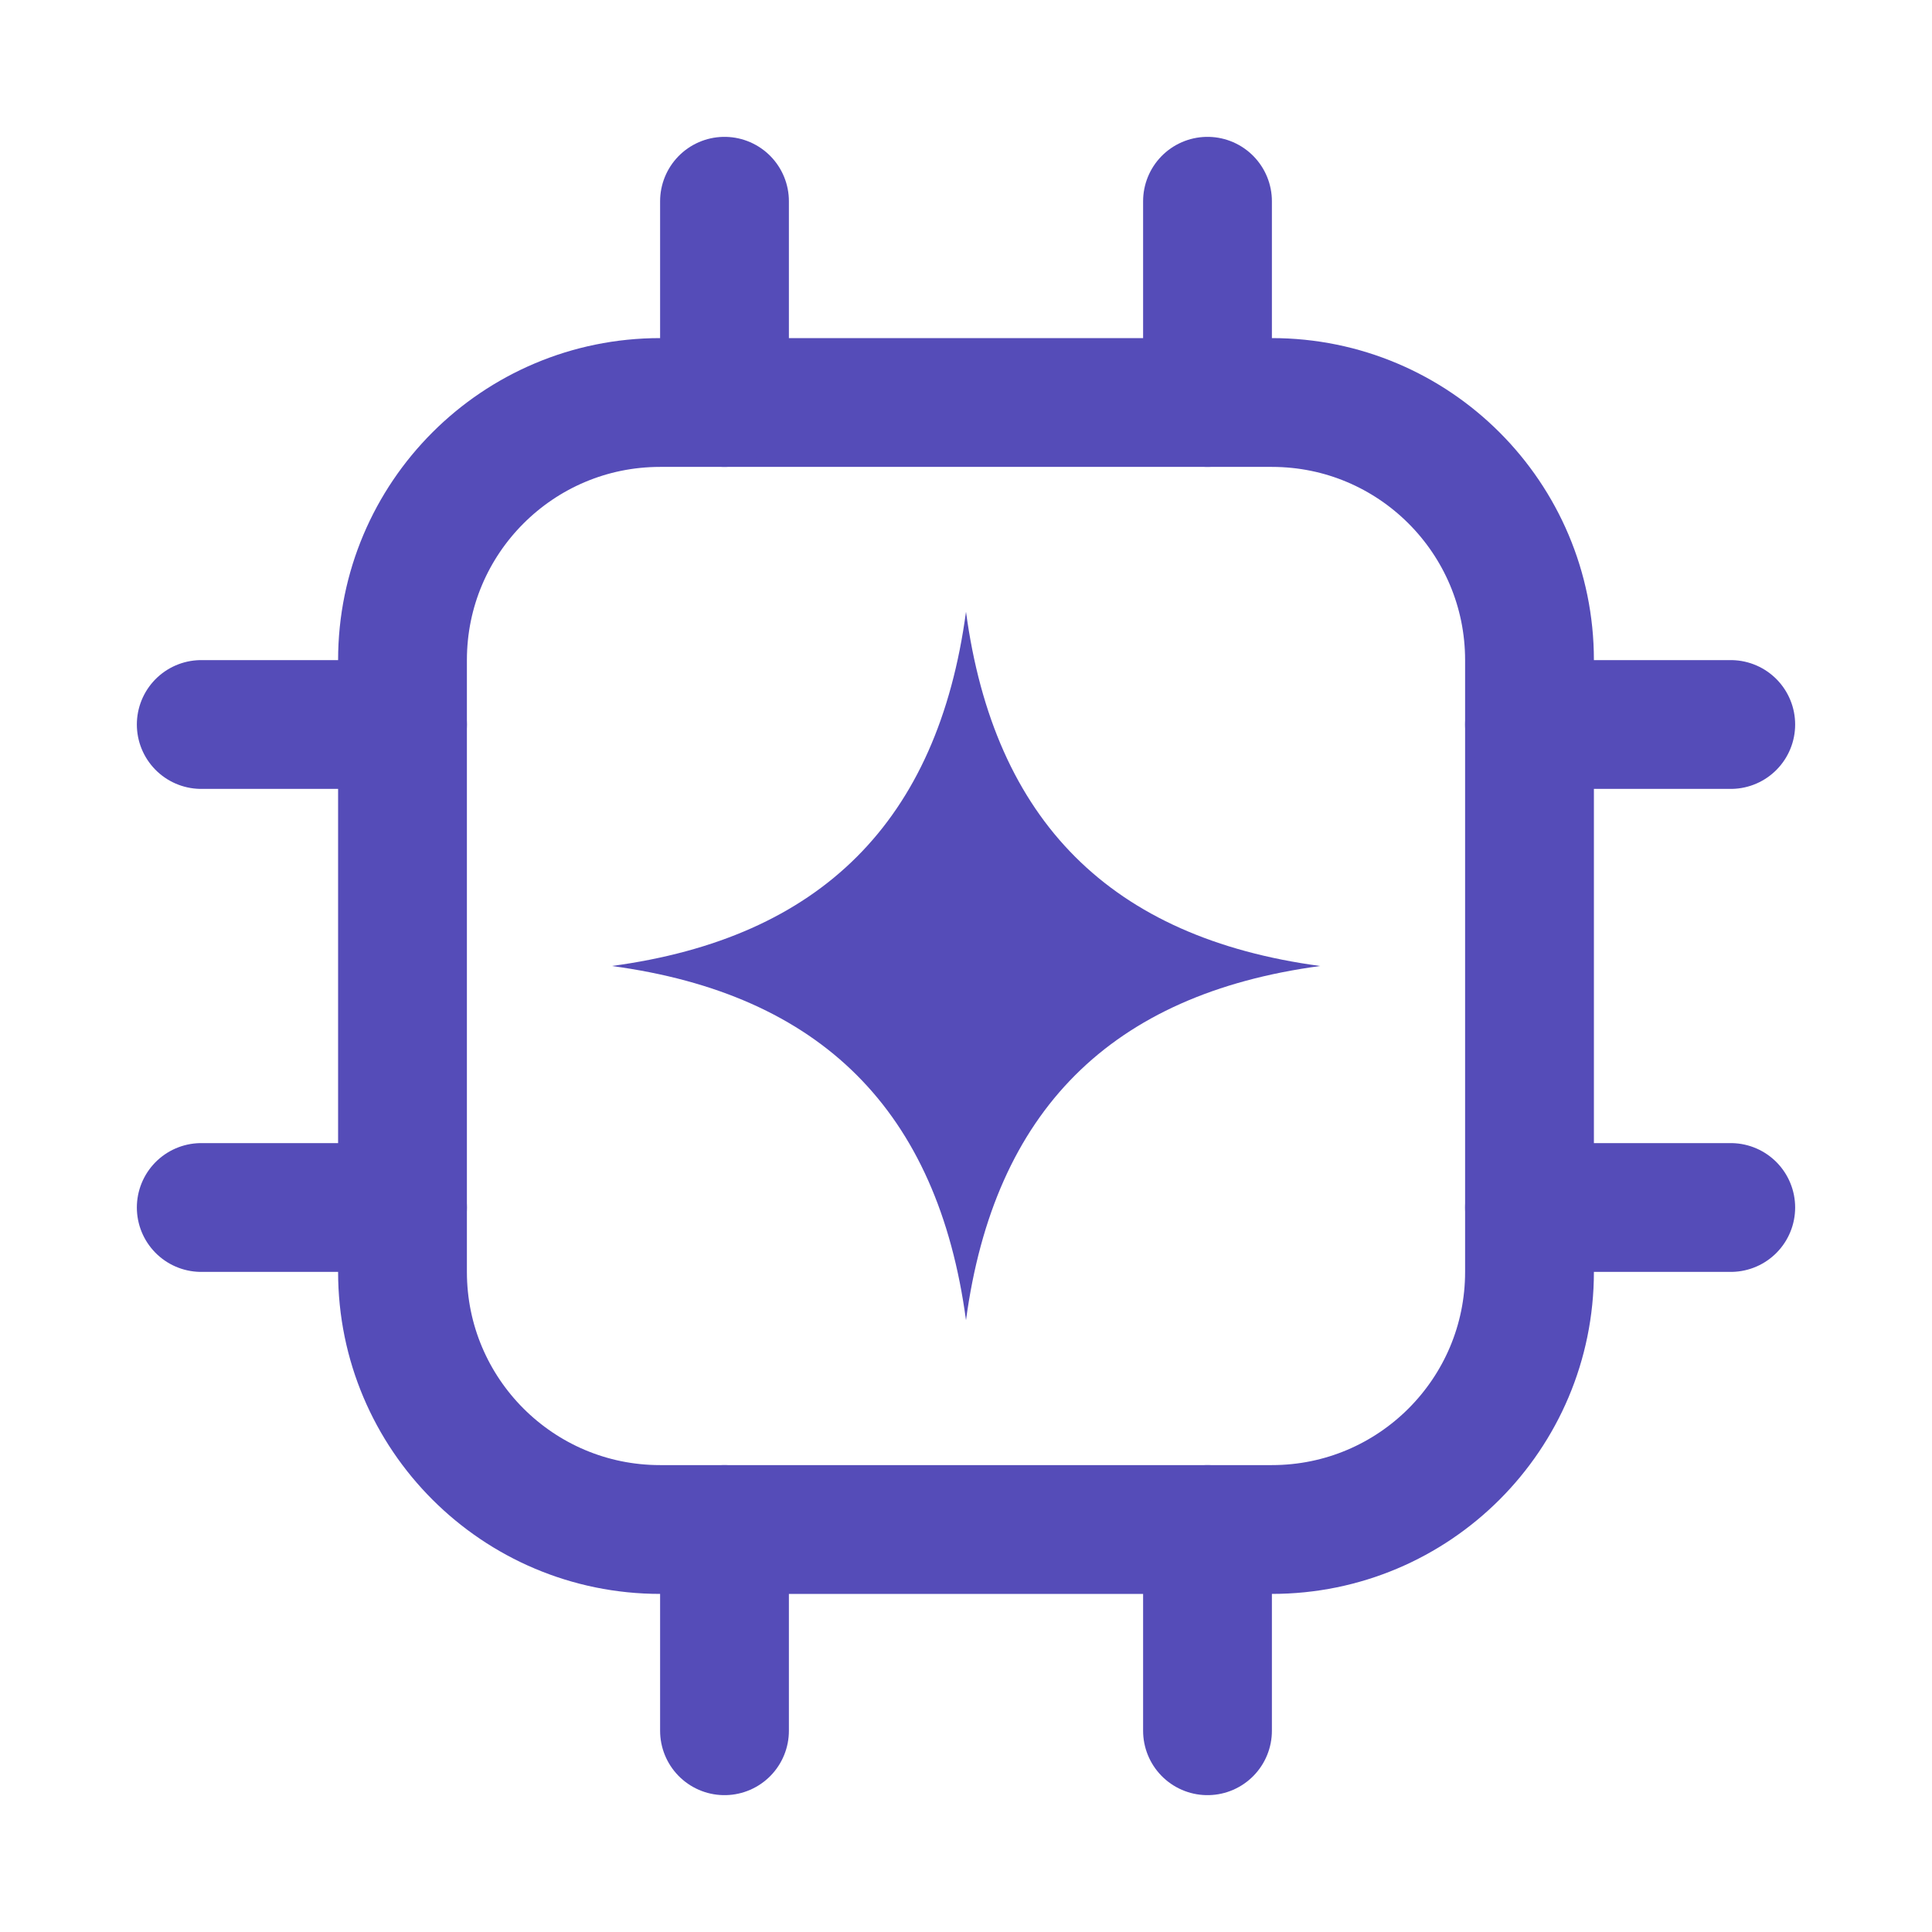
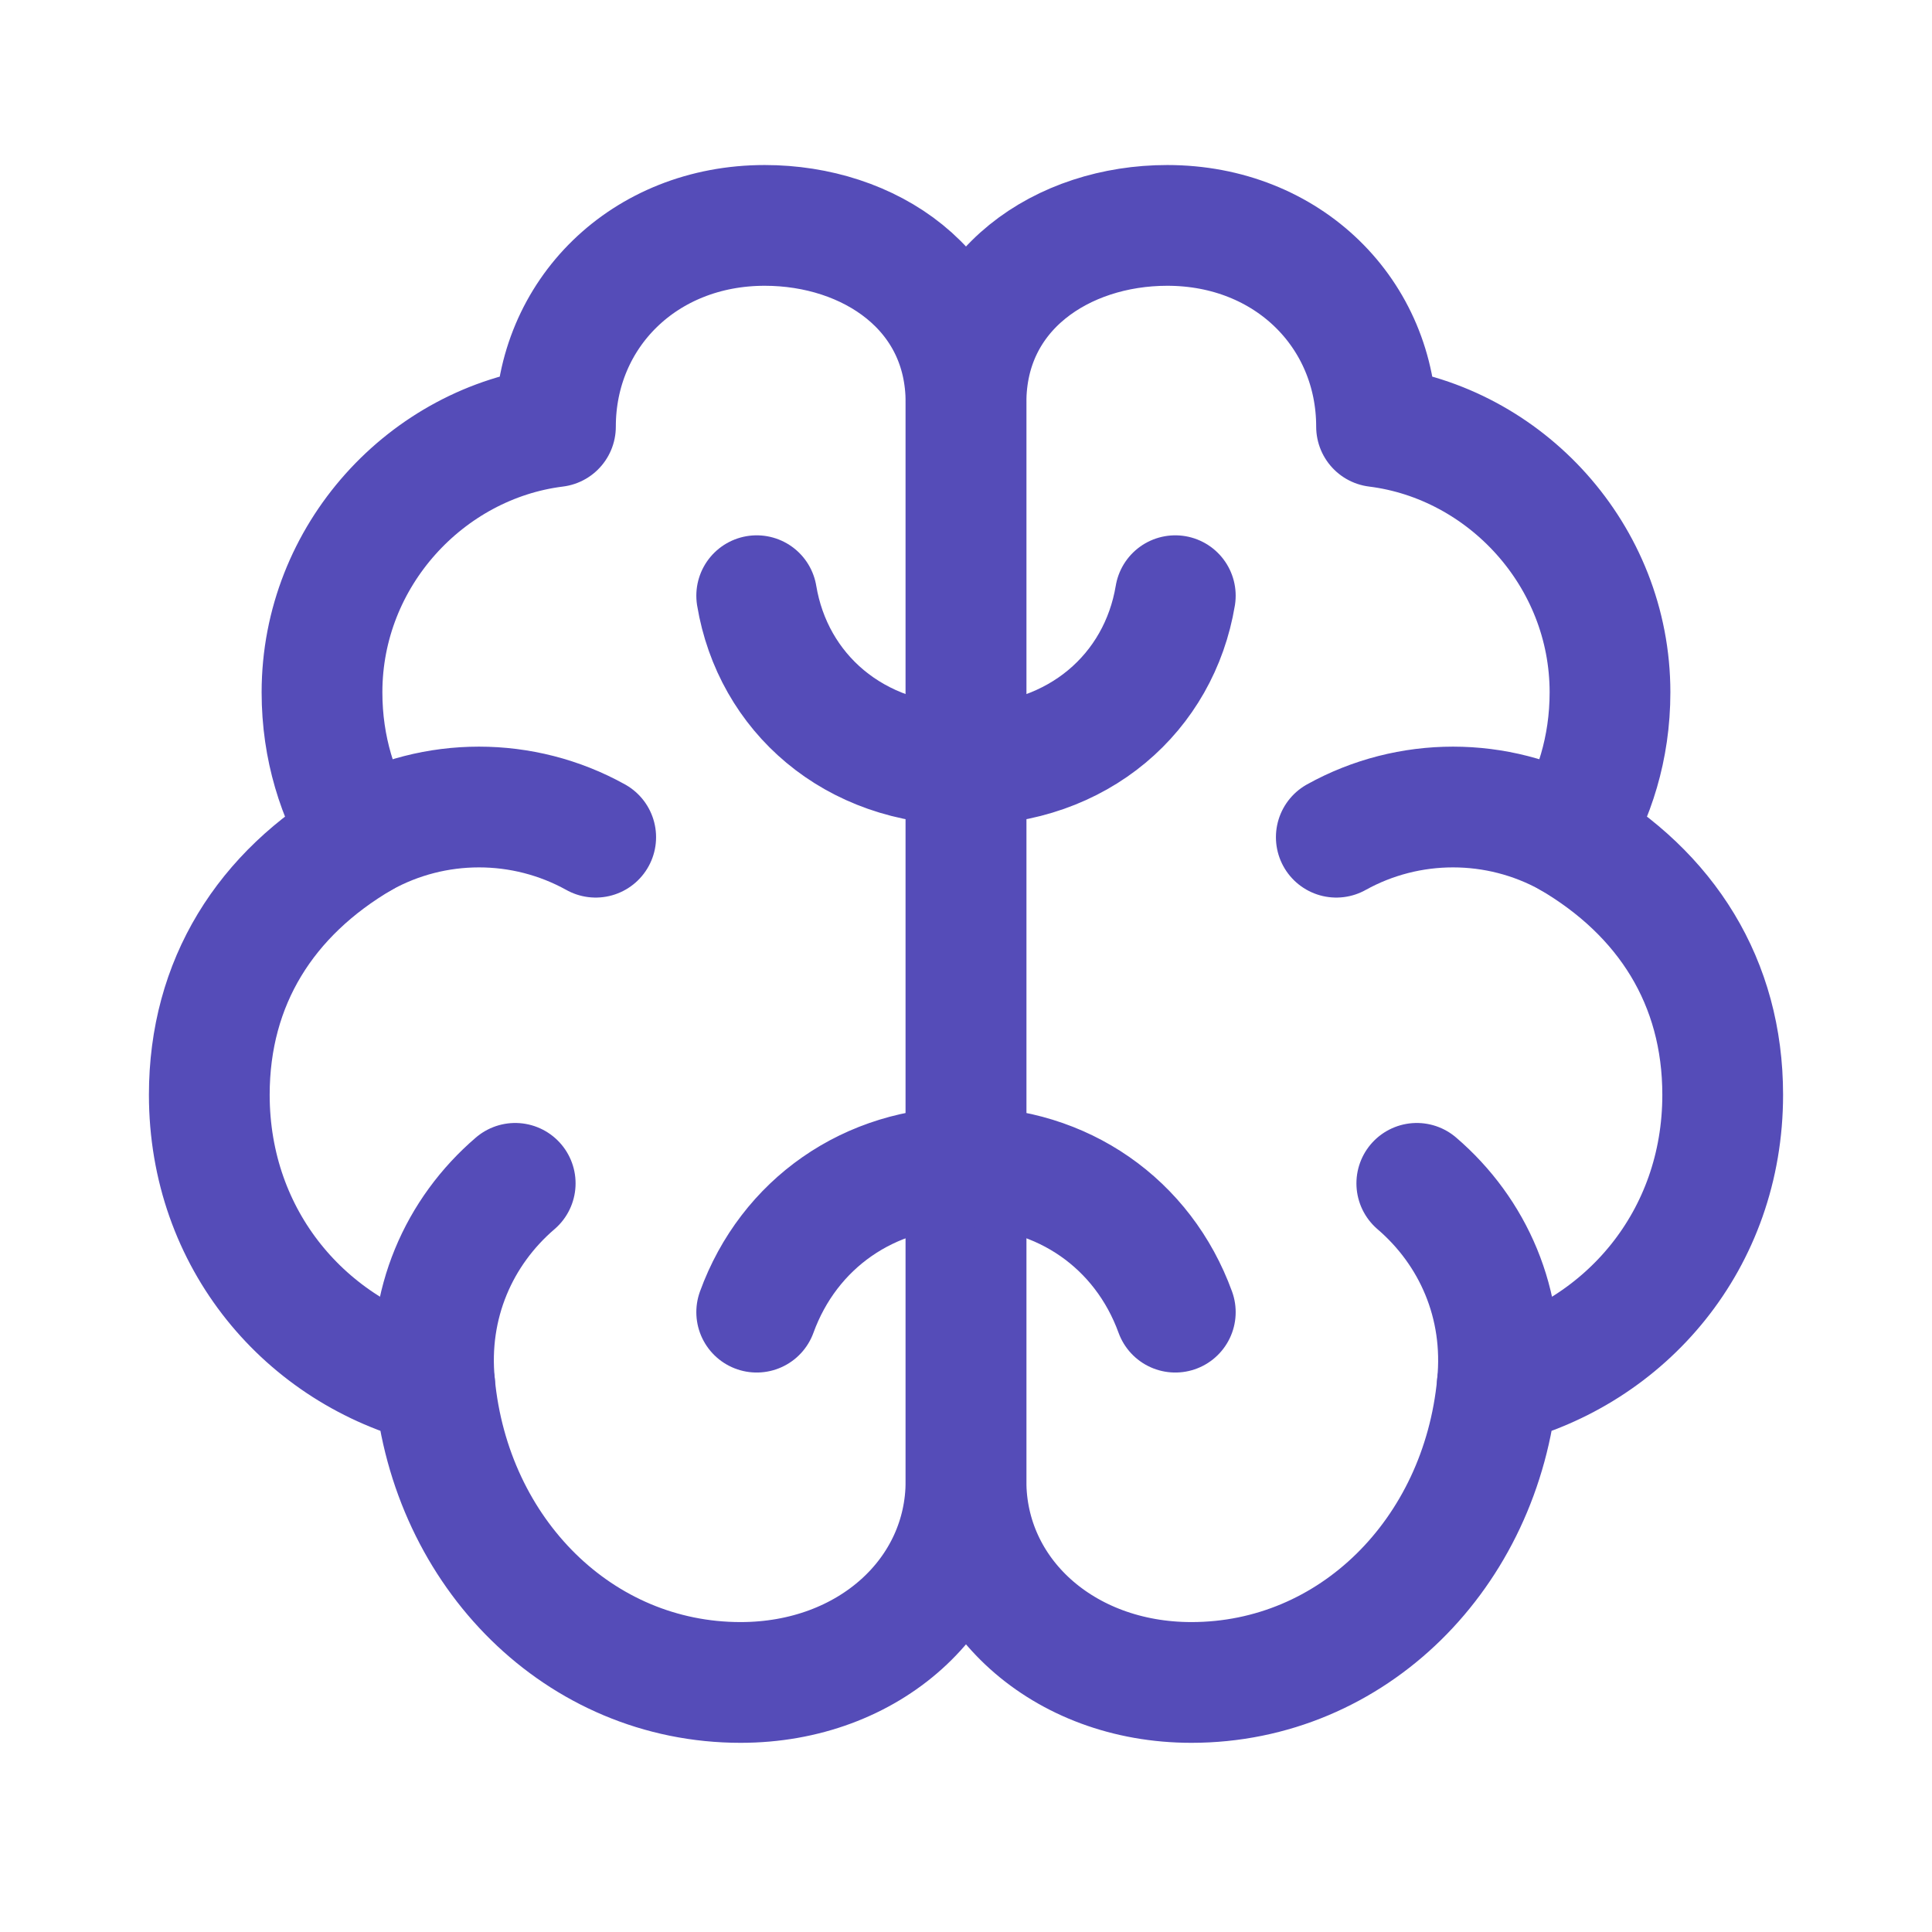
<svg xmlns="http://www.w3.org/2000/svg" viewBox="0 0 24 24" role="img" fill="none">
-   <g stroke="#554cb8" stroke-width="1.6" stroke-linecap="round">
-     <rect x="5" y="5" width="14" height="14" rx="3.2" />
-     <path d="M9 2.5V5M15 2.5V5M9 19v2.5M15 19v2.5M2.5 9H5M2.5 15H5M19 9h2.5M19 15h2.5" />
+   <g stroke="#554cb8" stroke-width="1.5" stroke-linecap="round" stroke-linejoin="round">
+     <path d="M12 5C12 3.6 10.8 2.8 9.5 2.8 8 2.8 6.9 3.9 6.9 5.3 5.3 5.5 4 6.9 4 8.6c0 .7.2 1.3.5 1.8-1.2.7-1.9 1.8-1.9 3.2 0 1.8 1.2 3.2 2.8 3.6.2 2.1 1.8 3.7 3.8 3.7 1.6 0 2.8-1.1 2.8-2.5Z" />
+     <path d="M12 5c0-1.4 1.2-2.2 2.5-2.2 1.5 0 2.6 1.1 2.6 2.5 1.6.2 2.9 1.6 2.9 3.3 0 .7-.2 1.3-.5 1.8 1.2.7 1.9 1.8 1.9 3.2 0 1.8-1.2 3.2-2.8 3.6-.2 2.1-1.8 3.7-3.8 3.7-1.6 0-2.8-1.1-2.8-2.5Z" />
+     <path d="M12 9.5c-1.4 0-2.4-.9-2.6-2.1M4.5 10.4c.9-.5 2-.5 2.9 0M5.4 17.2c-.1-1 .3-1.9 1-2.5M12 14.5c-1.2 0-2.2.7-2.6 1.8" />
+     <path d="M12 9.5c1.4 0 2.4-.9 2.6-2.1M19.5 10.4c-.9-.5-2-.5-2.9 0M18.6 17.2c.1-1-.3-1.9-1-2.5M12 14.5c1.2 0 2.2.7 2.6 1.8" />
  </g>
-   <path fill="#554cb8" d="M12 7.6c.35 2.6 1.8 4.05 4.4 4.4-2.6.35-4.05 1.8-4.4 4.4-.35-2.6-1.8-4.05-4.4-4.4 2.6-.35 4.05-1.8 4.4-4.4Z" />
</svg>
